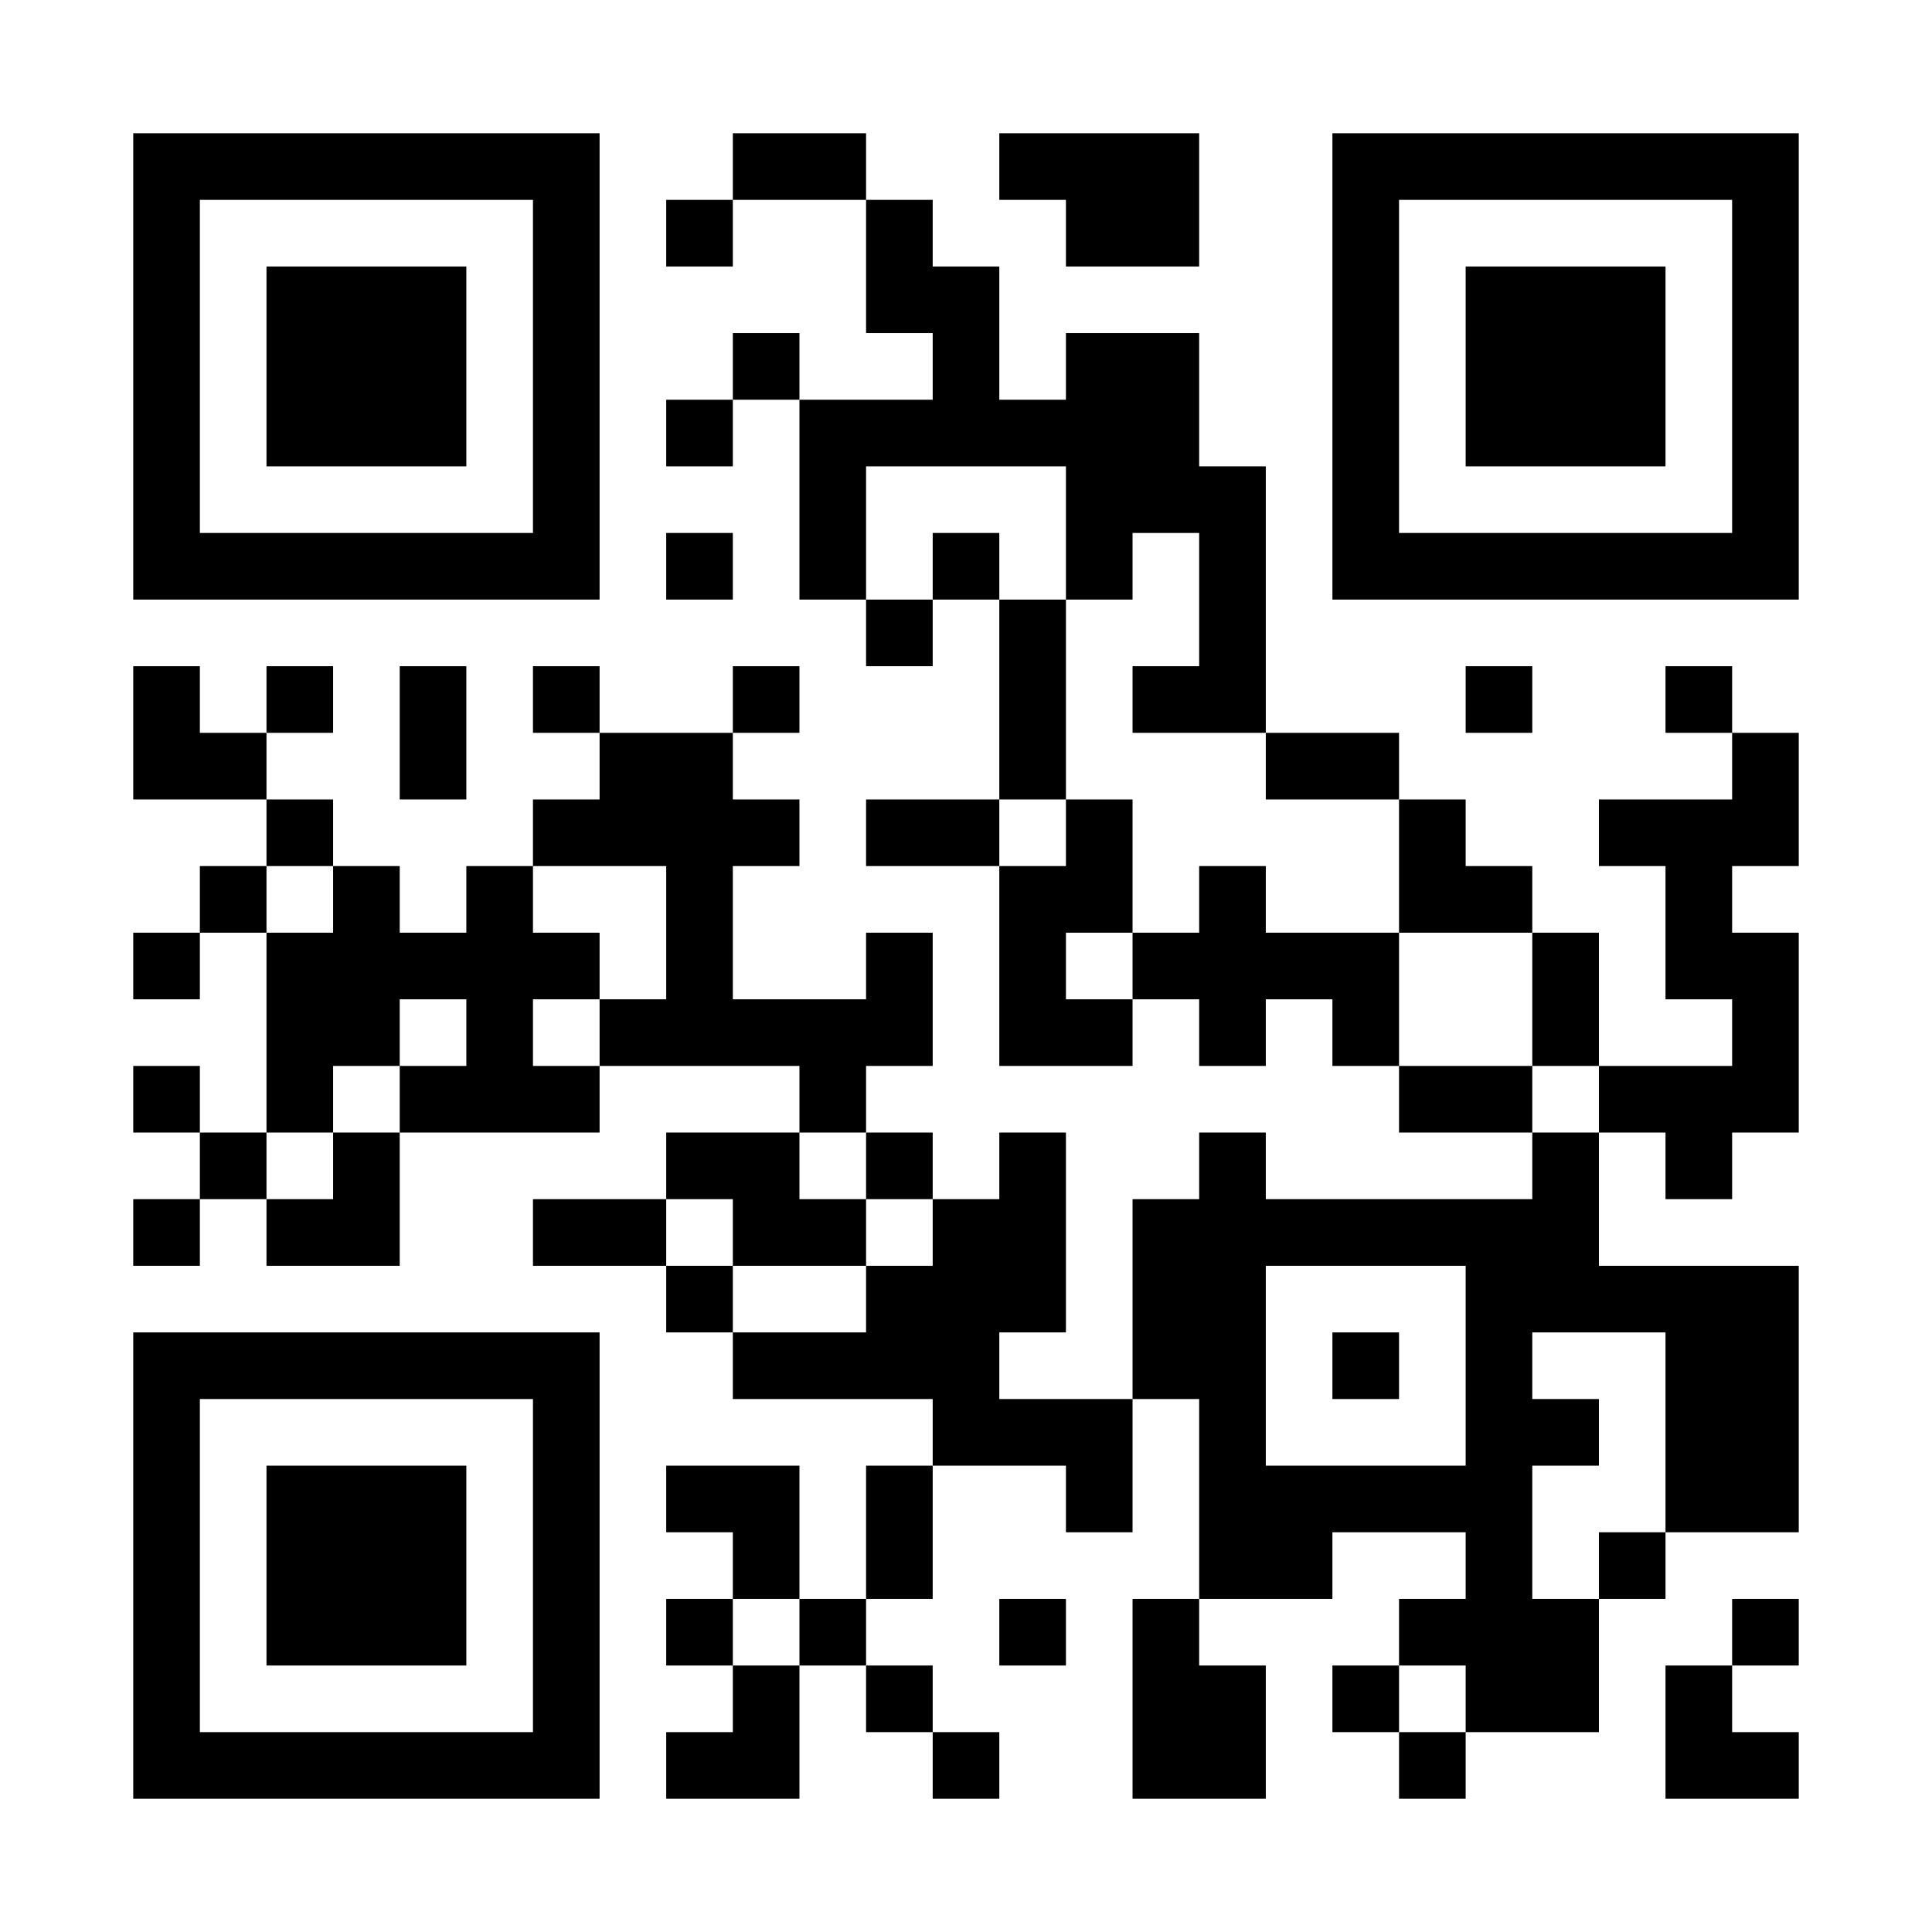
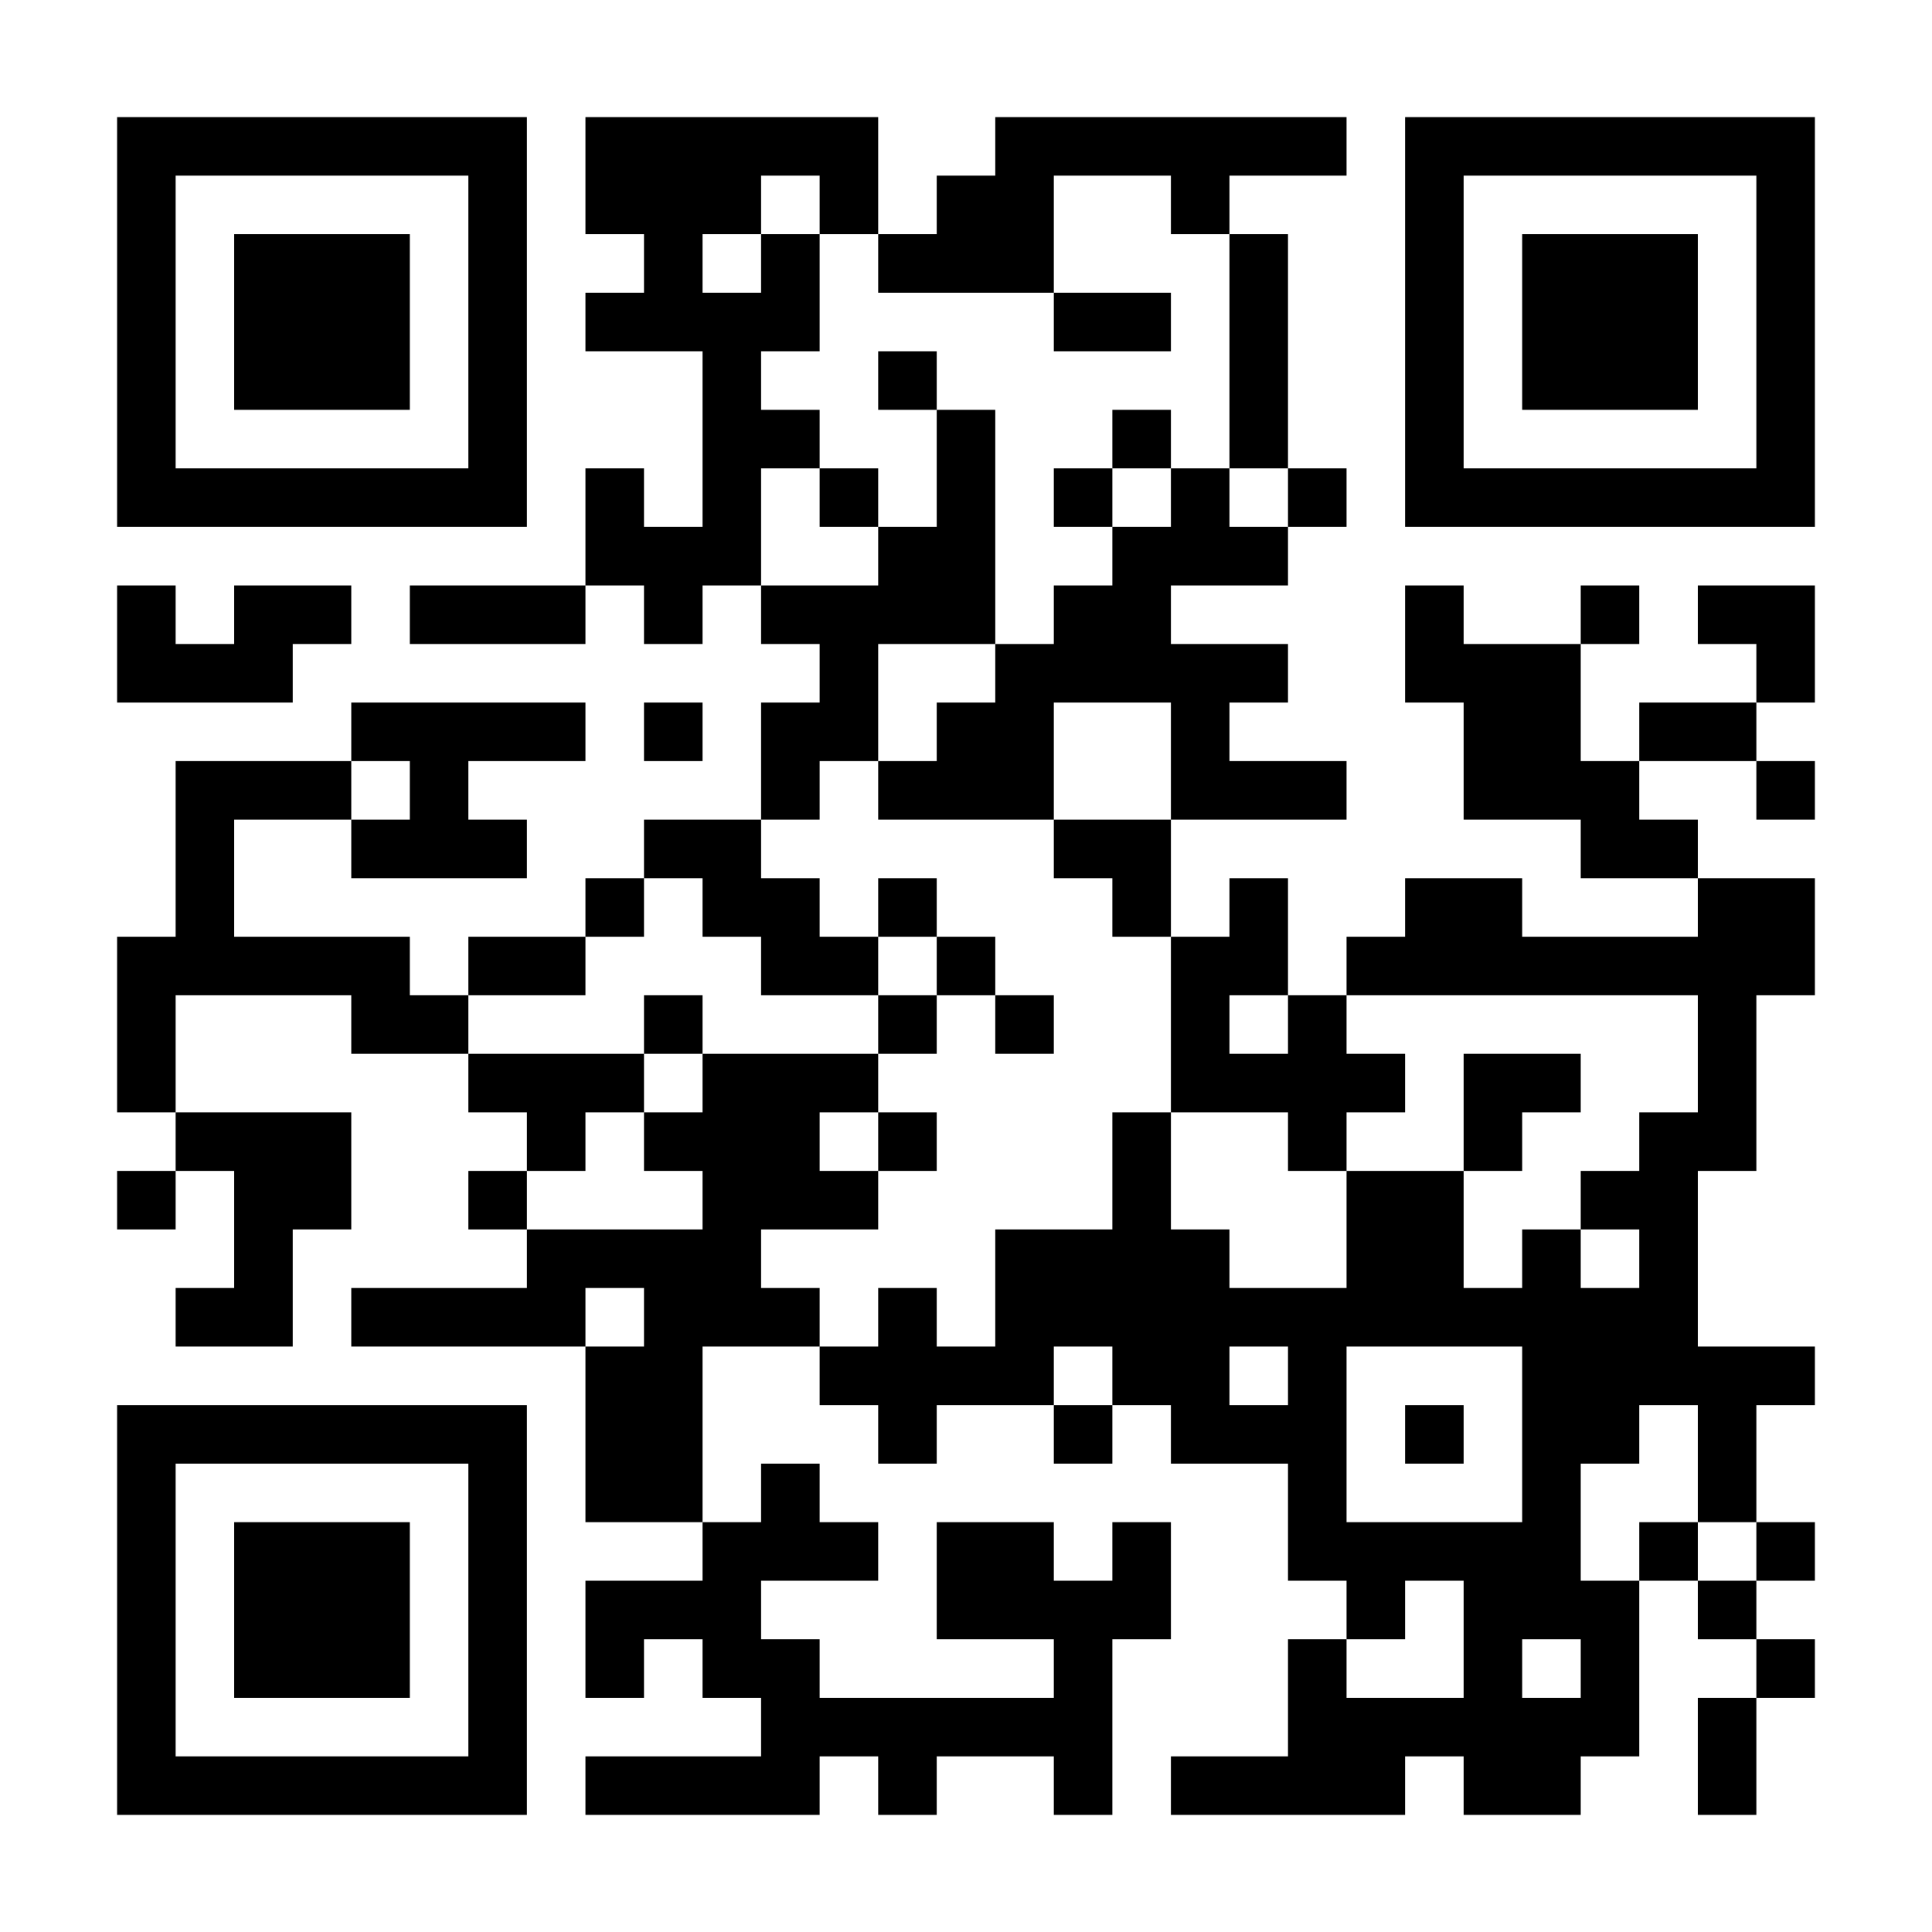
- <svg xmlns="http://www.w3.org/2000/svg" xml:space="preserve" viewBox="0 0 232 232">
-   <path fill="#FFF" d="M0 0h232v232H0z" />
-   <path d="M88 16h8v8h-8zm8 0h8v8h-8zm24 0h8v8h-8zm8 0h8v8h-8zm8 0h8v8h-8zm-56 8h8v8h-8zm24 0h8v8h-8zm24 0h8v8h-8zm8 0h8v8h-8zm-32 8h8v8h-8zm8 0h8v8h-8zm-24 8h8v8h-8zm24 0h8v8h-8zm16 0h8v8h-8zm8 0h8v8h-8zm-56 8h8v8h-8zm16 0h8v8h-8zm8 0h8v8h-8zm8 0h8v8h-8zm8 0h8v8h-8zm8 0h8v8h-8zm8 0h8v8h-8zm-40 8h8v8h-8zm32 0h8v8h-8zm8 0h8v8h-8zm8 0h8v8h-8zm-64 8h8v8h-8zm16 0h8v8h-8zm16 0h8v8h-8zm16 0h8v8h-8zm16 0h8v8h-8zm-40 8h8v8h-8zm16 0h8v8h-8zm24 0h8v8h-8zM16 80h8v8h-8zm16 0h8v8h-8zm16 0h8v8h-8zm16 0h8v8h-8zm24 0h8v8h-8zm32 0h8v8h-8zm16 0h8v8h-8zm8 0h8v8h-8zm32 0h8v8h-8zm24 0h8v8h-8zM16 88h8v8h-8zm8 0h8v8h-8zm24 0h8v8h-8zm24 0h8v8h-8zm8 0h8v8h-8zm40 0h8v8h-8zm32 0h8v8h-8zm8 0h8v8h-8zm48 0h8v8h-8zM32 96h8v8h-8zm32 0h8v8h-8zm8 0h8v8h-8zm8 0h8v8h-8zm8 0h8v8h-8zm16 0h8v8h-8zm8 0h8v8h-8zm16 0h8v8h-8zm40 0h8v8h-8zm24 0h8v8h-8zm8 0h8v8h-8zm8 0h8v8h-8zm-184 8h8v8h-8zm16 0h8v8h-8zm16 0h8v8h-8zm24 0h8v8h-8zm40 0h8v8h-8zm8 0h8v8h-8zm16 0h8v8h-8zm24 0h8v8h-8zm8 0h8v8h-8zm24 0h8v8h-8zm-184 8h8v8h-8zm16 0h8v8h-8zm8 0h8v8h-8zm8 0h8v8h-8zm8 0h8v8h-8zm8 0h8v8h-8zm16 0h8v8h-8zm24 0h8v8h-8zm16 0h8v8h-8zm16 0h8v8h-8zm8 0h8v8h-8zm8 0h8v8h-8zm8 0h8v8h-8zm24 0h8v8h-8zm16 0h8v8h-8zm8 0h8v8h-8zm-176 8h8v8h-8zm8 0h8v8h-8zm16 0h8v8h-8zm16 0h8v8h-8zm8 0h8v8h-8zm8 0h8v8h-8zm8 0h8v8h-8zm8 0h8v8h-8zm16 0h8v8h-8zm8 0h8v8h-8zm16 0h8v8h-8zm16 0h8v8h-8zm24 0h8v8h-8zm24 0h8v8h-8zm-192 8h8v8h-8zm16 0h8v8h-8zm16 0h8v8h-8zm8 0h8v8h-8zm8 0h8v8h-8zm32 0h8v8h-8zm72 0h8v8h-8zm8 0h8v8h-8zm16 0h8v8h-8zm8 0h8v8h-8zm8 0h8v8h-8zm-184 8h8v8h-8zm16 0h8v8h-8zm40 0h8v8h-8zm8 0h8v8h-8zm16 0h8v8h-8zm16 0h8v8h-8zm24 0h8v8h-8zm40 0h8v8h-8zm16 0h8v8h-8zm-184 8h8v8h-8zm16 0h8v8h-8zm8 0h8v8h-8zm24 0h8v8h-8zm8 0h8v8h-8zm16 0h8v8h-8zm8 0h8v8h-8zm16 0h8v8h-8zm8 0h8v8h-8zm16 0h8v8h-8zm8 0h8v8h-8zm8 0h8v8h-8zm8 0h8v8h-8zm8 0h8v8h-8zm8 0h8v8h-8zm8 0h8v8h-8zm-104 8h8v8h-8zm24 0h8v8h-8zm8 0h8v8h-8zm8 0h8v8h-8zm16 0h8v8h-8zm8 0h8v8h-8zm32 0h8v8h-8zm8 0h8v8h-8zm8 0h8v8h-8zm8 0h8v8h-8zm8 0h8v8h-8zm-120 8h8v8h-8zm8 0h8v8h-8zm8 0h8v8h-8zm8 0h8v8h-8zm24 0h8v8h-8zm8 0h8v8h-8zm16 0h8v8h-8zm16 0h8v8h-8zm24 0h8v8h-8zm8 0h8v8h-8zm-96 8h8v8h-8zm8 0h8v8h-8zm8 0h8v8h-8zm16 0h8v8h-8zm32 0h8v8h-8zm8 0h8v8h-8zm16 0h8v8h-8zm8 0h8v8h-8zm-128 8h8v8h-8zm8 0h8v8h-8zm16 0h8v8h-8zm24 0h8v8h-8zm16 0h8v8h-8zm8 0h8v8h-8zm8 0h8v8h-8zm8 0h8v8h-8zm8 0h8v8h-8zm24 0h8v8h-8zm8 0h8v8h-8zm-120 8h8v8h-8zm16 0h8v8h-8zm40 0h8v8h-8zm8 0h8v8h-8zm24 0h8v8h-8zm16 0h8v8h-8zm-112 8h8v8h-8zm16 0h8v8h-8zm24 0h8v8h-8zm16 0h8v8h-8zm32 0h8v8h-8zm8 0h8v8h-8zm8 0h8v8h-8zm24 0h8v8h-8zm-120 8h8v8h-8zm16 0h8v8h-8zm32 0h8v8h-8zm8 0h8v8h-8zm16 0h8v8h-8zm16 0h8v8h-8zm8 0h8v8h-8zm16 0h8v8h-8zm-120 8h8v8h-8zm8 0h8v8h-8zm24 0h8v8h-8zm24 0h8v8h-8zm8 0h8v8h-8zm24 0h8v8h-8zm32 0h8v8h-8zm8 0h8v8h-8z" />
-   <path fill="none" d="M24 24h40v40H24z" />
-   <path d="M64 16H16v56h56V16h-8zm0 48H24V24h40v40z" />
-   <path fill="none" d="M168 24h40v40h-40z" />
-   <path d="M208 16h-48v56h56V16h-8zm0 48h-40V24h40v40z" />
-   <path fill="none" d="M24 168h40v40H24z" />
-   <path d="M64 160H16v56h56v-56h-8zm0 48H24v-40h40v40zM32 32h24v24H32zm144 0h24v24h-24z" />
-   <path d="M32 176h24v24H32z" />
+ <svg xmlns="http://www.w3.org/2000/svg" xml:space="preserve" viewBox="0 0 231 231">
+   <path fill="#FFF" d="M0 0h231v231H0z" />
+   <path d="M70 14h7v7h-7zm7 0h7v7h-7zm7 0h7v7h-7zm7 0h7v7h-7zm7 0h7v7h-7zm21 0h7v7h-7zm7 0h7v7h-7zm7 0h7v7h-7zm7 0h7v7h-7zm7 0h7v7h-7zm7 0h7v7h-7zm-84 7h7v7h-7zm7 0h7v7h-7zm7 0h7v7h-7zm14 0h7v7h-7zm14 0h7v7h-7zm7 0h7v7h-7zm21 0h7v7h-7zm-63 7h7v7h-7zm14 0h7v7h-7zm14 0h7v7h-7zm7 0h7v7h-7zm7 0h7v7h-7zm28 0h7v7h-7zm-77 7h7v7h-7zm7 0h7v7h-7zm7 0h7v7h-7zm7 0h7v7h-7zm35 0h7v7h-7zm7 0h7v7h-7zm14 0h7v7h-7zm-63 7h7v7h-7zm21 0h7v7h-7zm42 0h7v7h-7zm-63 7h7v7h-7zm7 0h7v7h-7zm21 0h7v7h-7zm21 0h7v7h-7zm14 0h7v7h-7zm-77 7h7v7h-7zm14 0h7v7h-7zm14 0h7v7h-7zm14 0h7v7h-7zm14 0h7v7h-7zm14 0h7v7h-7zm14 0h7v7h-7zm-84 7h7v7h-7zm7 0h7v7h-7zm7 0h7v7h-7zm21 0h7v7h-7zm7 0h7v7h-7zm21 0h7v7h-7zm7 0h7v7h-7zm7 0h7v7h-7zM14 70h7v7h-7zm14 0h7v7h-7zm7 0h7v7h-7zm14 0h7v7h-7zm7 0h7v7h-7zm7 0h7v7h-7zm14 0h7v7h-7zm14 0h7v7h-7zm7 0h7v7h-7zm7 0h7v7h-7zm7 0h7v7h-7zm14 0h7v7h-7zm7 0h7v7h-7zm35 0h7v7h-7zm21 0h7v7h-7zm14 0h7v7h-7zm7 0h7v7h-7zM14 77h7v7h-7zm7 0h7v7h-7zm7 0h7v7h-7zm70 0h7v7h-7zm21 0h7v7h-7zm7 0h7v7h-7zm7 0h7v7h-7zm7 0h7v7h-7zm7 0h7v7h-7zm21 0h7v7h-7zm7 0h7v7h-7zm7 0h7v7h-7zm28 0h7v7h-7zM42 84h7v7h-7zm7 0h7v7h-7zm7 0h7v7h-7zm7 0h7v7h-7zm14 0h7v7h-7zm14 0h7v7h-7zm7 0h7v7h-7zm14 0h7v7h-7zm7 0h7v7h-7zm21 0h7v7h-7zm35 0h7v7h-7zm7 0h7v7h-7zm14 0h7v7h-7zm7 0h7v7h-7zM21 91h7v7h-7zm7 0h7v7h-7zm7 0h7v7h-7zm14 0h7v7h-7zm42 0h7v7h-7zm14 0h7v7h-7zm7 0h7v7h-7zm7 0h7v7h-7zm21 0h7v7h-7zm7 0h7v7h-7zm7 0h7v7h-7zm21 0h7v7h-7zm7 0h7v7h-7zm7 0h7v7h-7zm21 0h7v7h-7zM21 98h7v7h-7zm21 0h7v7h-7zm7 0h7v7h-7zm7 0h7v7h-7zm21 0h7v7h-7zm7 0h7v7h-7zm42 0h7v7h-7zm7 0h7v7h-7zm56 0h7v7h-7zm7 0h7v7h-7zm-175 7h7v7h-7zm49 0h7v7h-7zm14 0h7v7h-7zm7 0h7v7h-7zm14 0h7v7h-7zm28 0h7v7h-7zm14 0h7v7h-7zm21 0h7v7h-7zm7 0h7v7h-7zm28 0h7v7h-7zm7 0h7v7h-7zm-196 7h7v7h-7zm7 0h7v7h-7zm7 0h7v7h-7zm7 0h7v7h-7zm7 0h7v7h-7zm14 0h7v7h-7zm7 0h7v7h-7zm28 0h7v7h-7zm7 0h7v7h-7zm14 0h7v7h-7zm28 0h7v7h-7zm7 0h7v7h-7zm14 0h7v7h-7zm7 0h7v7h-7zm7 0h7v7h-7zm7 0h7v7h-7zm7 0h7v7h-7zm7 0h7v7h-7zm7 0h7v7h-7zm7 0h7v7h-7zm-196 7h7v7h-7zm28 0h7v7h-7zm7 0h7v7h-7zm28 0h7v7h-7zm28 0h7v7h-7zm14 0h7v7h-7zm21 0h7v7h-7zm14 0h7v7h-7zm49 0h7v7h-7zm-189 7h7v7h-7zm42 0h7v7h-7zm7 0h7v7h-7zm7 0h7v7h-7zm14 0h7v7h-7zm7 0h7v7h-7zm7 0h7v7h-7zm42 0h7v7h-7zm7 0h7v7h-7zm7 0h7v7h-7zm7 0h7v7h-7zm14 0h7v7h-7zm7 0h7v7h-7zm21 0h7v7h-7zm-182 7h7v7h-7zm7 0h7v7h-7zm7 0h7v7h-7zm28 0h7v7h-7zm14 0h7v7h-7zm7 0h7v7h-7zm7 0h7v7h-7zm14 0h7v7h-7zm28 0h7v7h-7zm21 0h7v7h-7zm21 0h7v7h-7zm21 0h7v7h-7zm7 0h7v7h-7zm-189 7h7v7h-7zm14 0h7v7h-7zm7 0h7v7h-7zm21 0h7v7h-7zm28 0h7v7h-7zm7 0h7v7h-7zm7 0h7v7h-7zm35 0h7v7h-7zm28 0h7v7h-7zm7 0h7v7h-7zm21 0h7v7h-7zm7 0h7v7h-7zm-168 7h7v7h-7zm35 0h7v7h-7zm7 0h7v7h-7zm7 0h7v7h-7zm7 0h7v7h-7zm35 0h7v7h-7zm7 0h7v7h-7zm7 0h7v7h-7zm7 0h7v7h-7zm21 0h7v7h-7zm7 0h7v7h-7zm14 0h7v7h-7zm14 0h7v7h-7zm-175 7h7v7h-7zm7 0h7v7h-7zm14 0h7v7h-7zm7 0h7v7h-7zm7 0h7v7h-7zm7 0h7v7h-7zm14 0h7v7h-7zm7 0h7v7h-7zm7 0h7v7h-7zm14 0h7v7h-7zm14 0h7v7h-7zm7 0h7v7h-7zm7 0h7v7h-7zm7 0h7v7h-7zm7 0h7v7h-7zm7 0h7v7h-7zm7 0h7v7h-7zm7 0h7v7h-7zm7 0h7v7h-7zm7 0h7v7h-7zm7 0h7v7h-7zm7 0h7v7h-7zm-126 7h7v7h-7zm7 0h7v7h-7zm21 0h7v7h-7zm7 0h7v7h-7zm7 0h7v7h-7zm7 0h7v7h-7zm14 0h7v7h-7zm7 0h7v7h-7zm14 0h7v7h-7zm28 0h7v7h-7zm7 0h7v7h-7zm7 0h7v7h-7zm7 0h7v7h-7zm7 0h7v7h-7zm-140 7h7v7h-7zm7 0h7v7h-7zm28 0h7v7h-7zm21 0h7v7h-7zm14 0h7v7h-7zm7 0h7v7h-7zm7 0h7v7h-7zm14 0h7v7h-7zm14 0h7v7h-7zm7 0h7v7h-7zm14 0h7v7h-7zm-133 7h7v7h-7zm7 0h7v7h-7zm14 0h7v7h-7zm63 0h7v7h-7zm28 0h7v7h-7zm21 0h7v7h-7zm-119 7h7v7h-7zm7 0h7v7h-7zm7 0h7v7h-7zm14 0h7v7h-7zm7 0h7v7h-7zm14 0h7v7h-7zm21 0h7v7h-7zm7 0h7v7h-7zm7 0h7v7h-7zm7 0h7v7h-7zm7 0h7v7h-7zm14 0h7v7h-7zm14 0h7v7h-7zm-140 7h7v7h-7zm7 0h7v7h-7zm7 0h7v7h-7zm28 0h7v7h-7zm7 0h7v7h-7zm7 0h7v7h-7zm7 0h7v7h-7zm28 0h7v7h-7zm14 0h7v7h-7zm7 0h7v7h-7zm7 0h7v7h-7zm14 0h7v7h-7zm-133 7h7v7h-7zm14 0h7v7h-7zm7 0h7v7h-7zm35 0h7v7h-7zm28 0h7v7h-7zm21 0h7v7h-7zm14 0h7v7h-7zm21 0h7v7h-7zm-119 7h7v7h-7zm7 0h7v7h-7zm7 0h7v7h-7zm7 0h7v7h-7zm7 0h7v7h-7zm7 0h7v7h-7zm28 0h7v7h-7zm7 0h7v7h-7zm7 0h7v7h-7zm7 0h7v7h-7zm7 0h7v7h-7zm7 0h7v7h-7zm14 0h7v7h-7zm-133 7h7v7h-7zm7 0h7v7h-7zm7 0h7v7h-7zm7 0h7v7h-7zm14 0h7v7h-7zm21 0h7v7h-7zm14 0h7v7h-7zm7 0h7v7h-7zm7 0h7v7h-7zm7 0h7v7h-7zm14 0h7v7h-7zm7 0h7v7h-7zm21 0h7v7h-7z" />
+   <path fill="none" d="M21 21h35v35H21z" />
+   <path d="M56 14H14v49h49V14h-7zm0 42H21V21h35v35z" />
+   <path fill="none" d="M175 21h35v35h-35z" />
+   <path d="M210 14h-42v49h49V14h-7zm0 42h-35V21h35v35z" />
+   <path fill="none" d="M21 175h35v35H21z" />
+   <path d="M56 168H14v49h49v-49h-7zm0 42H21v-35h35v35zM28 28h21v21H28zm154 0h21v21h-21z" />
+   <path d="M28 182h21v21H28z" />
</svg>
